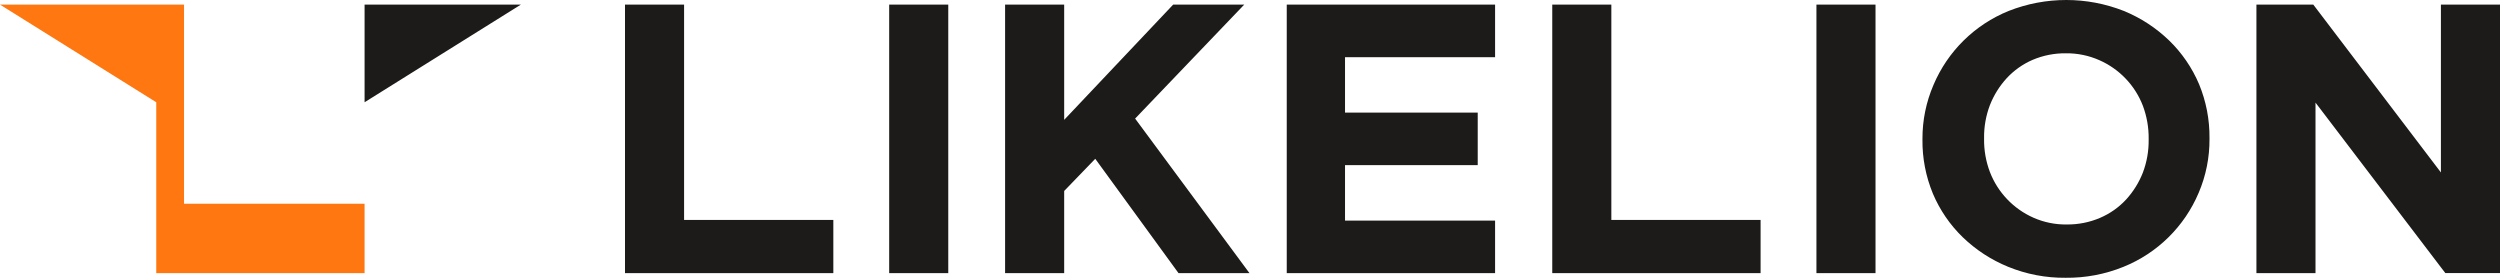
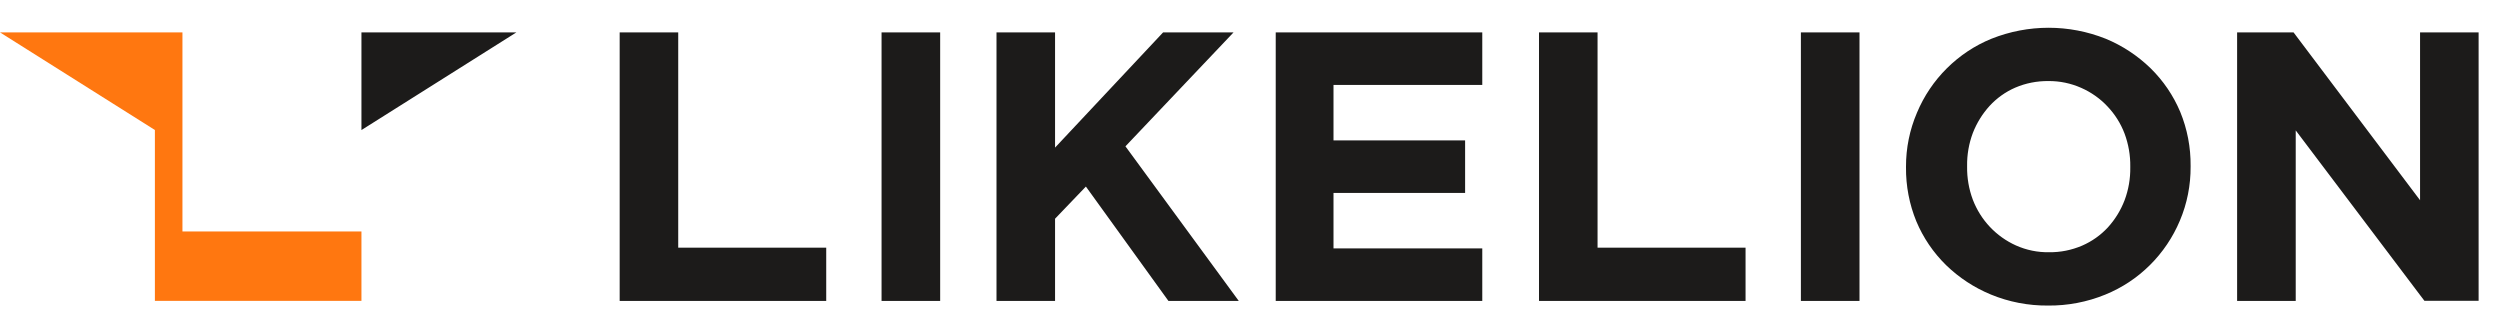
- <svg xmlns="http://www.w3.org/2000/svg" viewBox="0 0 432 48">
-   <defs>
-     <style>.cls-1{fill:#1c1b1a;}.cls-2{fill:#ff7710;}</style>
-   </defs>
-   <g id="Layer_2" data-name="Layer 2">
-     <g id="logo_vector">
-       <path class="cls-1" d="M278.44,38h25.79V47.2h-36V.8h10.21ZM222.35,47.2h36V38.12H232.42V28.54h22.93V19.46H232.42V9.88h25.93V.8h-36Zm91.53,0h10.21V.8H313.88ZM118.21.8H108V47.2h36V38H118.21Zm35.44,46.4h10.21V.8H153.65ZM421.79.8v29L400.12,1.3l-.38-.5h-9.83V47.2h10.21V17.73l21.67,28.46.77,1H432V.8ZM380,14.55A23.1,23.1,0,0,0,374.83,7,24.78,24.78,0,0,0,367,1.89a27.14,27.14,0,0,0-19.9,0,23.8,23.8,0,0,0-13,12.8A23.38,23.38,0,0,0,332.2,24v.13A23.76,23.76,0,0,0,334,33.45,22.94,22.94,0,0,0,339.17,41a24.78,24.78,0,0,0,7.83,5.1A25.54,25.54,0,0,0,356.93,48a25.85,25.85,0,0,0,10-1.89,23.76,23.76,0,0,0,13-12.79A23.27,23.27,0,0,0,381.8,24v-.13A23.76,23.76,0,0,0,380,14.55Zm-8.71,9.58a15.54,15.54,0,0,1-1,5.69,15,15,0,0,1-2.91,4.67,13.17,13.17,0,0,1-4.5,3.16,14.28,14.28,0,0,1-5.74,1.14,13.76,13.76,0,0,1-5.78-1.18,14.23,14.23,0,0,1-7.51-7.9,15.52,15.52,0,0,1-1-5.71v-.13a15.38,15.38,0,0,1,1-5.69,15,15,0,0,1,2.91-4.67,13.3,13.3,0,0,1,4.46-3.16,14.27,14.27,0,0,1,5.78-1.14,13.89,13.89,0,0,1,5.75,1.18,14.17,14.17,0,0,1,7.54,7.89,15.82,15.82,0,0,1,1,5.72ZM215,.8H202.72L183.89,20.71V.8H173.68V47.2h10.21V33l5.37-5.56L203.65,47.2h12.26L196.15,20.49ZM63,17.67,90,.8H63Z" />
-       <path class="cls-2" d="M63,35.2v12H27V17.67L0,.8H31.8V35.2Z" />
-     </g>
-   </g>
+ <svg xmlns="http://www.w3.org/2000/svg" width="45" height="6" viewBox="0 0 45 6" fill="none">
+   <path d="M28.756 4.458H31.42V5.417H27.702V0.583H28.756V4.458ZM22.963 5.417H26.681V4.471H24.003V3.473H26.372V2.527H24.003V1.529H26.681V0.583H22.963V5.417ZM32.416 5.417H33.471V0.583H32.416V5.417ZM12.208 0.583H11.154V5.417H14.872V4.458H12.208V0.583ZM15.868 5.417H16.923V0.583H15.868V5.417ZM43.561 0.583V3.604L41.323 0.635L41.284 0.583H40.268V5.417H41.323V2.347L43.561 5.311L43.64 5.415H44.615V0.583H43.561ZM39.245 2.016C39.121 1.72 38.939 1.453 38.711 1.229C38.477 1.002 38.203 0.821 37.902 0.697C37.242 0.434 36.508 0.434 35.847 0.697C35.547 0.819 35.275 1 35.044 1.229C34.814 1.457 34.63 1.73 34.505 2.03C34.374 2.336 34.307 2.667 34.308 3V3.013C34.305 3.346 34.368 3.677 34.494 3.984C34.618 4.28 34.8 4.547 35.028 4.771C35.262 4.998 35.536 5.178 35.837 5.302C36.162 5.436 36.511 5.503 36.862 5.5C37.216 5.504 37.567 5.437 37.895 5.303C38.195 5.181 38.468 5.001 38.698 4.772C38.929 4.543 39.112 4.271 39.238 3.971C39.368 3.664 39.433 3.333 39.431 3V2.986C39.434 2.653 39.371 2.323 39.245 2.016ZM38.345 3.013C38.348 3.216 38.313 3.417 38.242 3.606C38.173 3.786 38.071 3.951 37.942 4.093C37.811 4.234 37.653 4.346 37.477 4.422C37.289 4.502 37.088 4.543 36.884 4.54C36.679 4.544 36.475 4.502 36.287 4.418C36.111 4.339 35.951 4.225 35.818 4.084C35.685 3.943 35.581 3.777 35.511 3.595C35.44 3.405 35.405 3.203 35.408 3V2.986C35.405 2.784 35.44 2.583 35.511 2.394C35.581 2.214 35.683 2.049 35.812 1.907C35.941 1.767 36.098 1.654 36.273 1.578C36.461 1.497 36.665 1.457 36.87 1.459C37.074 1.457 37.276 1.499 37.463 1.582C37.641 1.661 37.801 1.773 37.934 1.915C38.068 2.056 38.173 2.222 38.242 2.404C38.313 2.595 38.348 2.797 38.345 3V3.013ZM22.204 0.583H20.936L18.991 2.657V0.583H17.937V5.417H18.991V3.937L19.546 3.358L21.032 5.417H22.298L20.258 2.634L22.204 0.583ZM6.506 2.341L9.295 0.583H6.506V2.341Z" fill="#1C1B1A" />
+   <path d="M6.506 4.166V5.416H2.788V2.34L0 0.583H3.284V4.166H6.506Z" fill="#FF7710" />
</svg>
